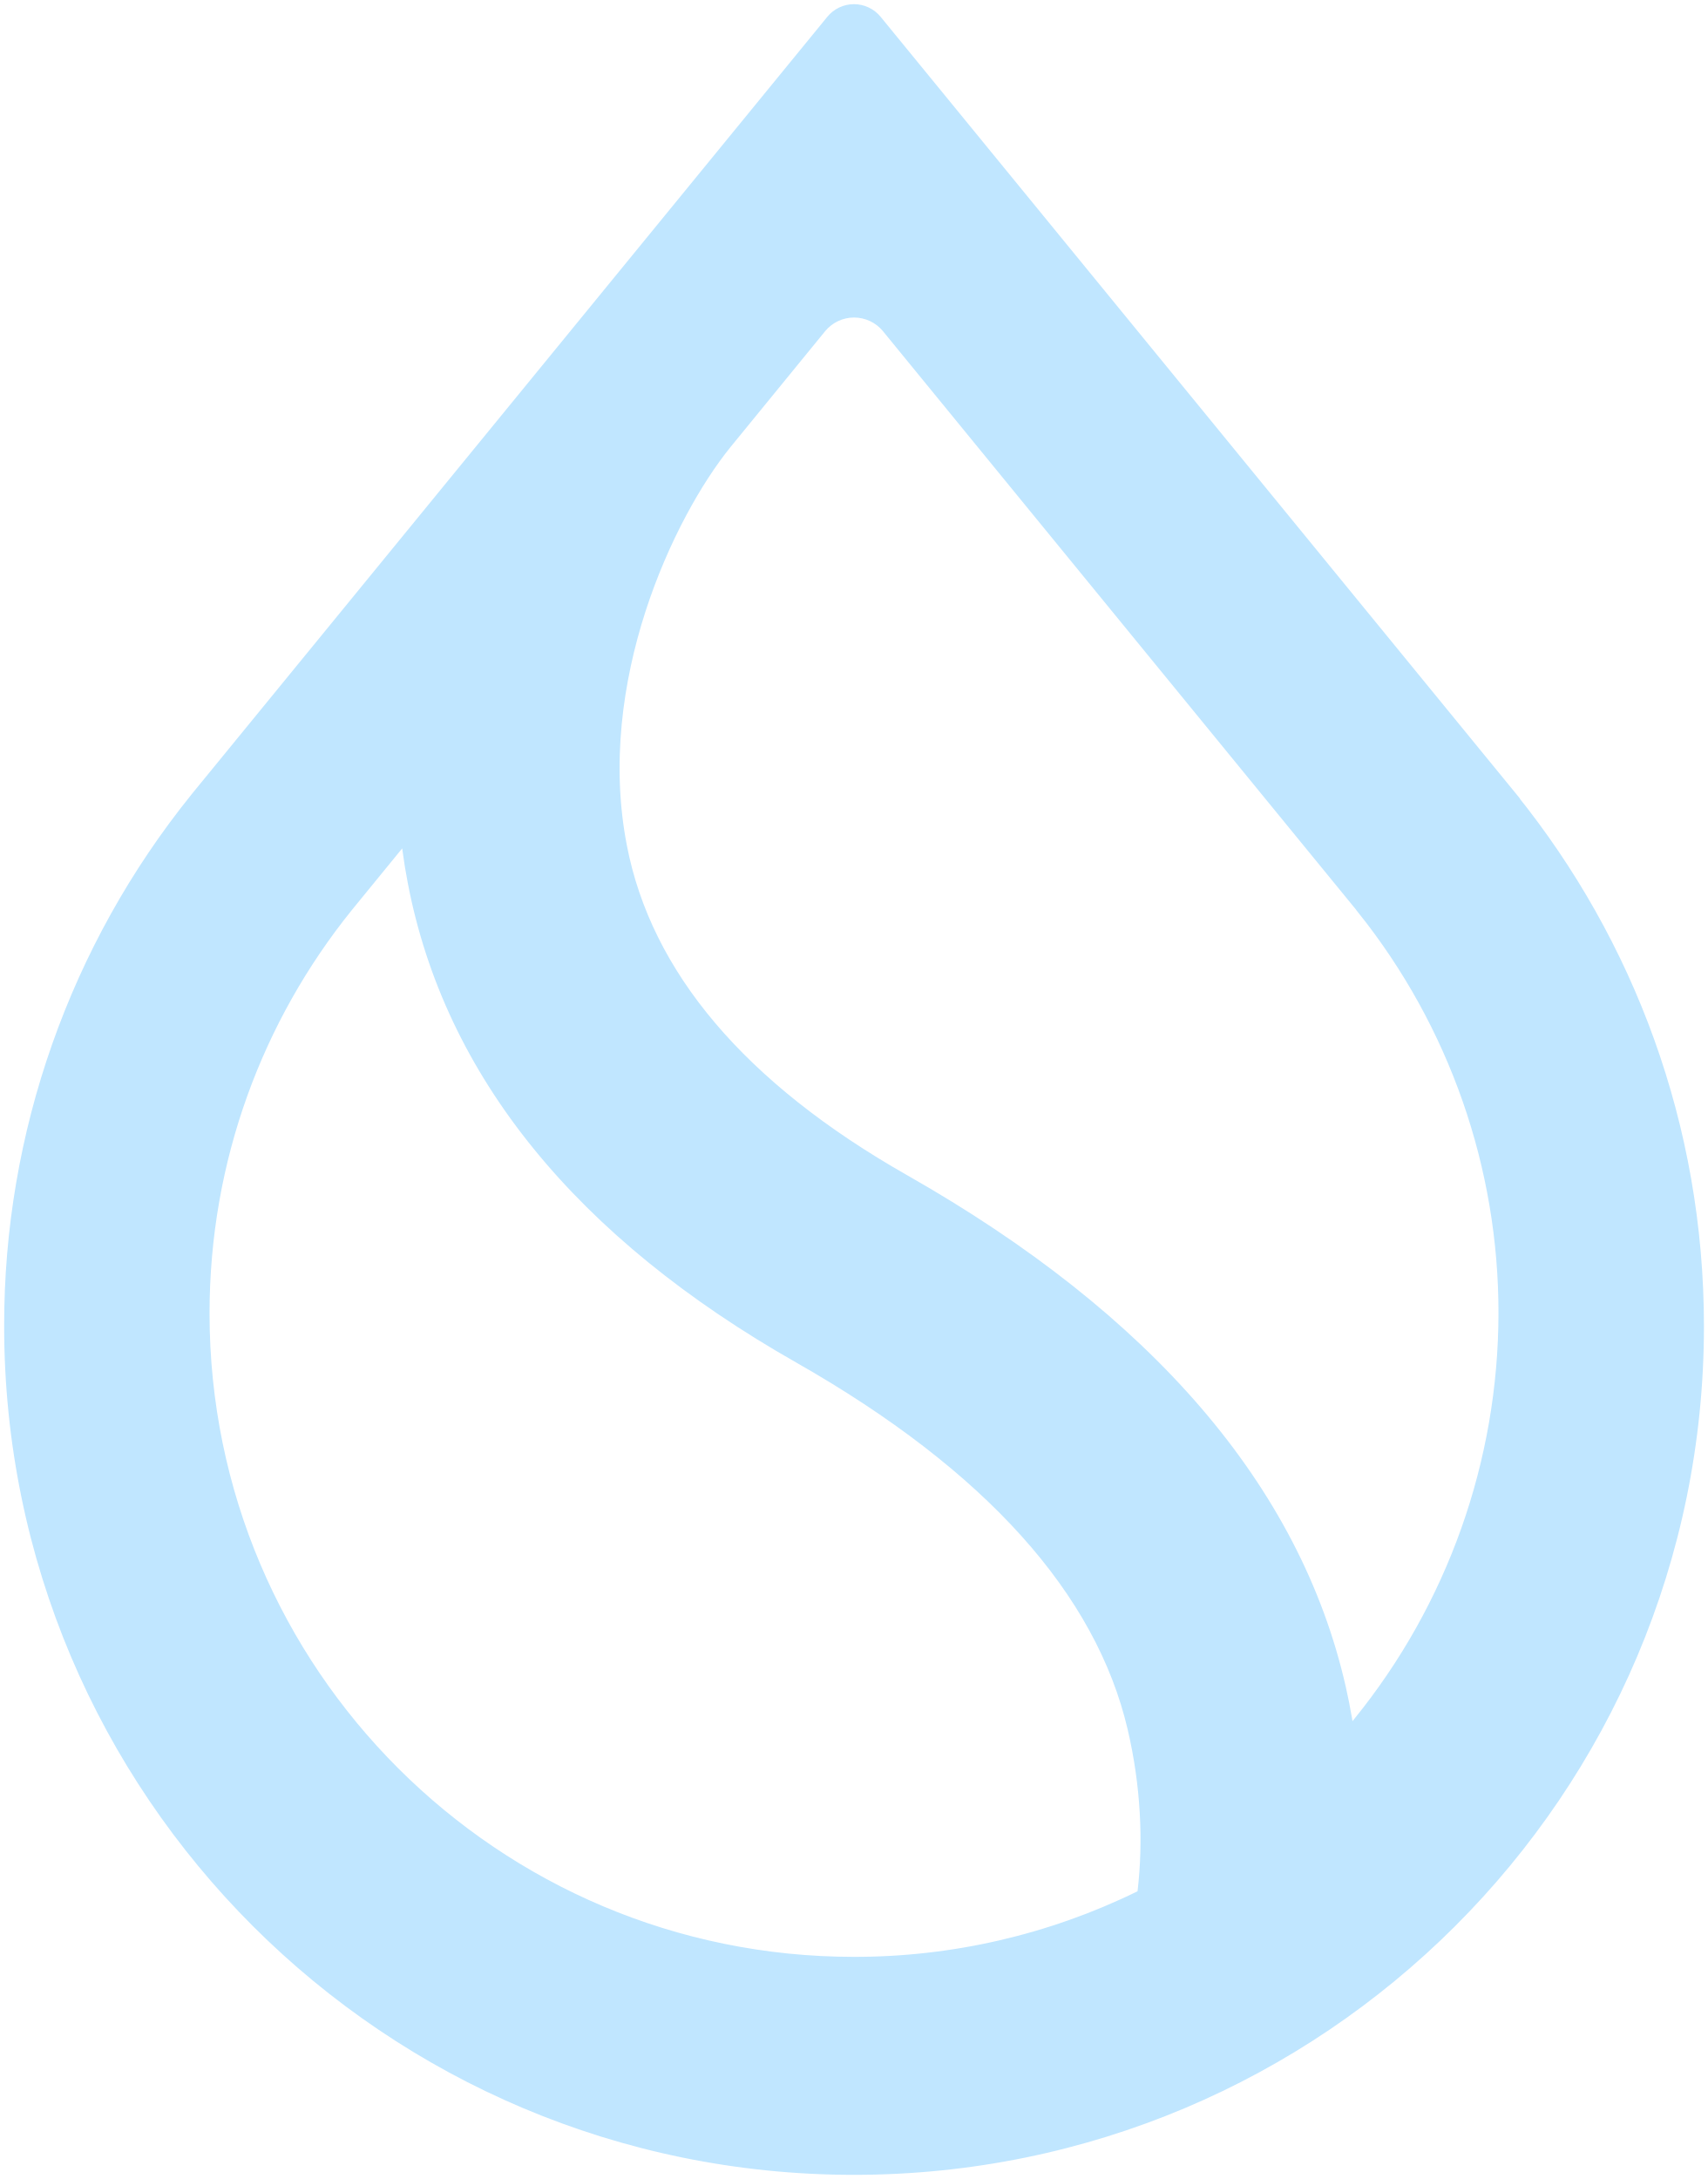
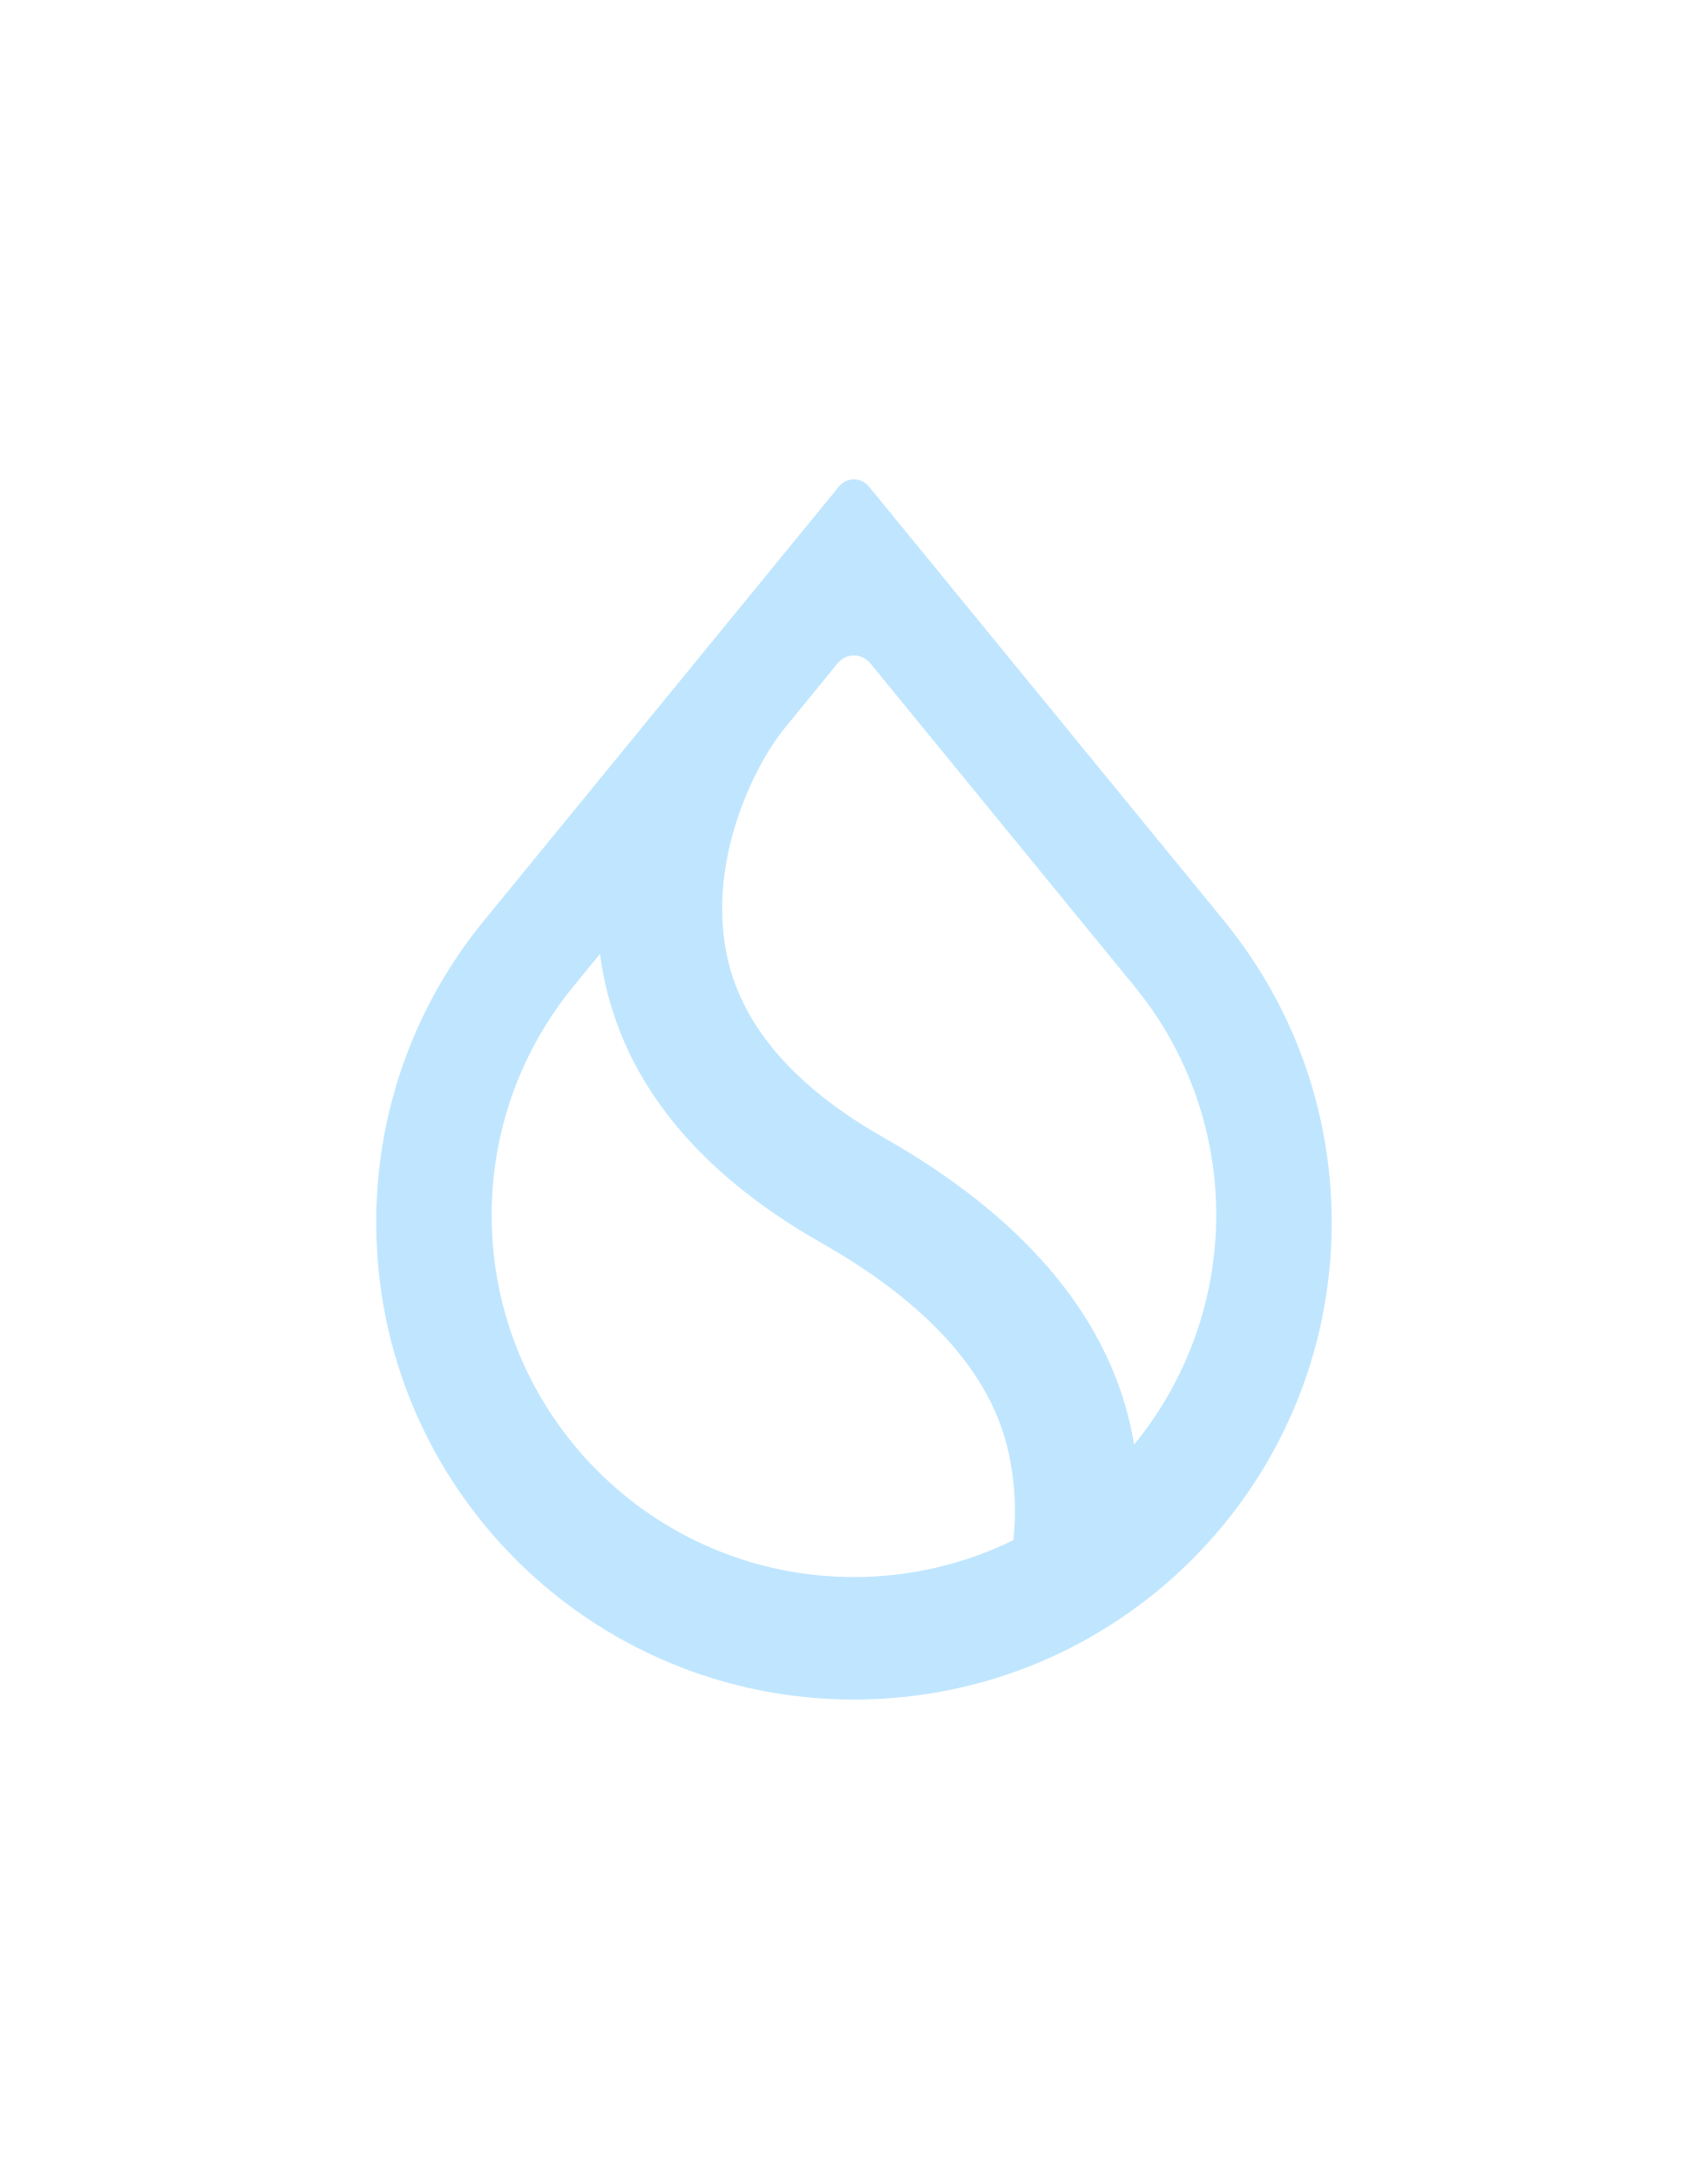
- <svg xmlns="http://www.w3.org/2000/svg" viewBox="-0.1 -0.1 20.54 26.2">
-   <path d="M16.276 10.844a7.75 7.75 0 0 1 1.695 4.848 7.804 7.804 0 0 1-1.743 4.905l-.094.116-.024-.147a7.138 7.138 0 0 0-.075-.377c-.545-2.395-2.322-4.45-5.245-6.112-1.974-1.12-3.104-2.469-3.4-4.001-.193-.99-.05-1.986.225-2.839.276-.852.685-1.566 1.033-1.995L9.785 3.85a.5.5 0 0 1 .772 0l5.72 6.993Zm1.8-1.39L10.452.134a.364.364 0 0 0-.564 0l-7.622 9.32-.025.031A10.102 10.102 0 0 0 0 15.845C0 21.455 4.554 26 10.17 26c5.618 0 10.172-4.546 10.172-10.154 0-2.408-.84-4.62-2.242-6.36l-.025-.032ZM4.09 10.814l.682-.835.02.155c.016.121.036.244.06.367.44 2.315 2.017 4.245 4.651 5.74 2.29 1.303 3.624 2.801 4.008 4.445.16.686.189 1.361.12 1.951l-.004.037-.034.016a7.778 7.778 0 0 1-3.423.789c-4.308 0-7.8-3.487-7.8-7.787 0-1.847.644-3.543 1.72-4.878Z" stroke="#c0e6ff" stroke-width="0.1" fill="#c0e6ff" />
+ <svg xmlns="http://www.w3.org/2000/svg" viewBox="-0.1 -0.1 36.54 46.609" version="1.1" id="svg4" width="36.54" height="46.609">
+   <defs id="defs8" />
+   <path d="m 24.275,21.048 a 7.75,7.75 0 0 1 1.695,4.848 7.804,7.804 0 0 1 -1.743,4.905 l -0.094,0.116 -0.024,-0.147 a 7.138,7.138 0 0 0 -0.075,-0.377 c -0.545,-2.395 -2.322,-4.45 -5.245,-6.112 -1.974,-1.12 -3.104,-2.469 -3.4,-4.001 -0.193,-0.99 -0.05,-1.986 0.225,-2.839 0.276,-0.852 0.685,-1.566 1.033,-1.995 l 1.137,-1.392 a 0.5,0.5 0 0 1 0.772,0 l 5.72,6.993 z m 1.8,-1.39 -7.624,-9.32 a 0.364,0.364 0 0 0 -0.564,0 l -7.622,9.32 -0.025,0.031 a 10.102,10.102 0 0 0 -2.241,6.36 c 0,5.61 4.554,10.155 10.17,10.155 5.618,0 10.172,-4.546 10.172,-10.154 0,-2.408 -0.84,-4.62 -2.242,-6.36 l -0.025,-0.032 z m -13.986,1.36 0.682,-0.835 0.02,0.155 c 0.016,0.121 0.036,0.244 0.06,0.367 0.44,2.315 2.017,4.245 4.651,5.74 2.29,1.303 3.624,2.801 4.008,4.445 0.16,0.686 0.189,1.361 0.12,1.951 l -0.004,0.037 -0.034,0.016 a 7.778,7.778 0 0 1 -3.423,0.789 c -4.308,0 -7.8,-3.487 -7.8,-7.787 0,-1.847 0.644,-3.543 1.72,-4.878 z" stroke="#c0e6ff" stroke-width="0.1" fill="#c0e6ff" id="path2" />
</svg>
